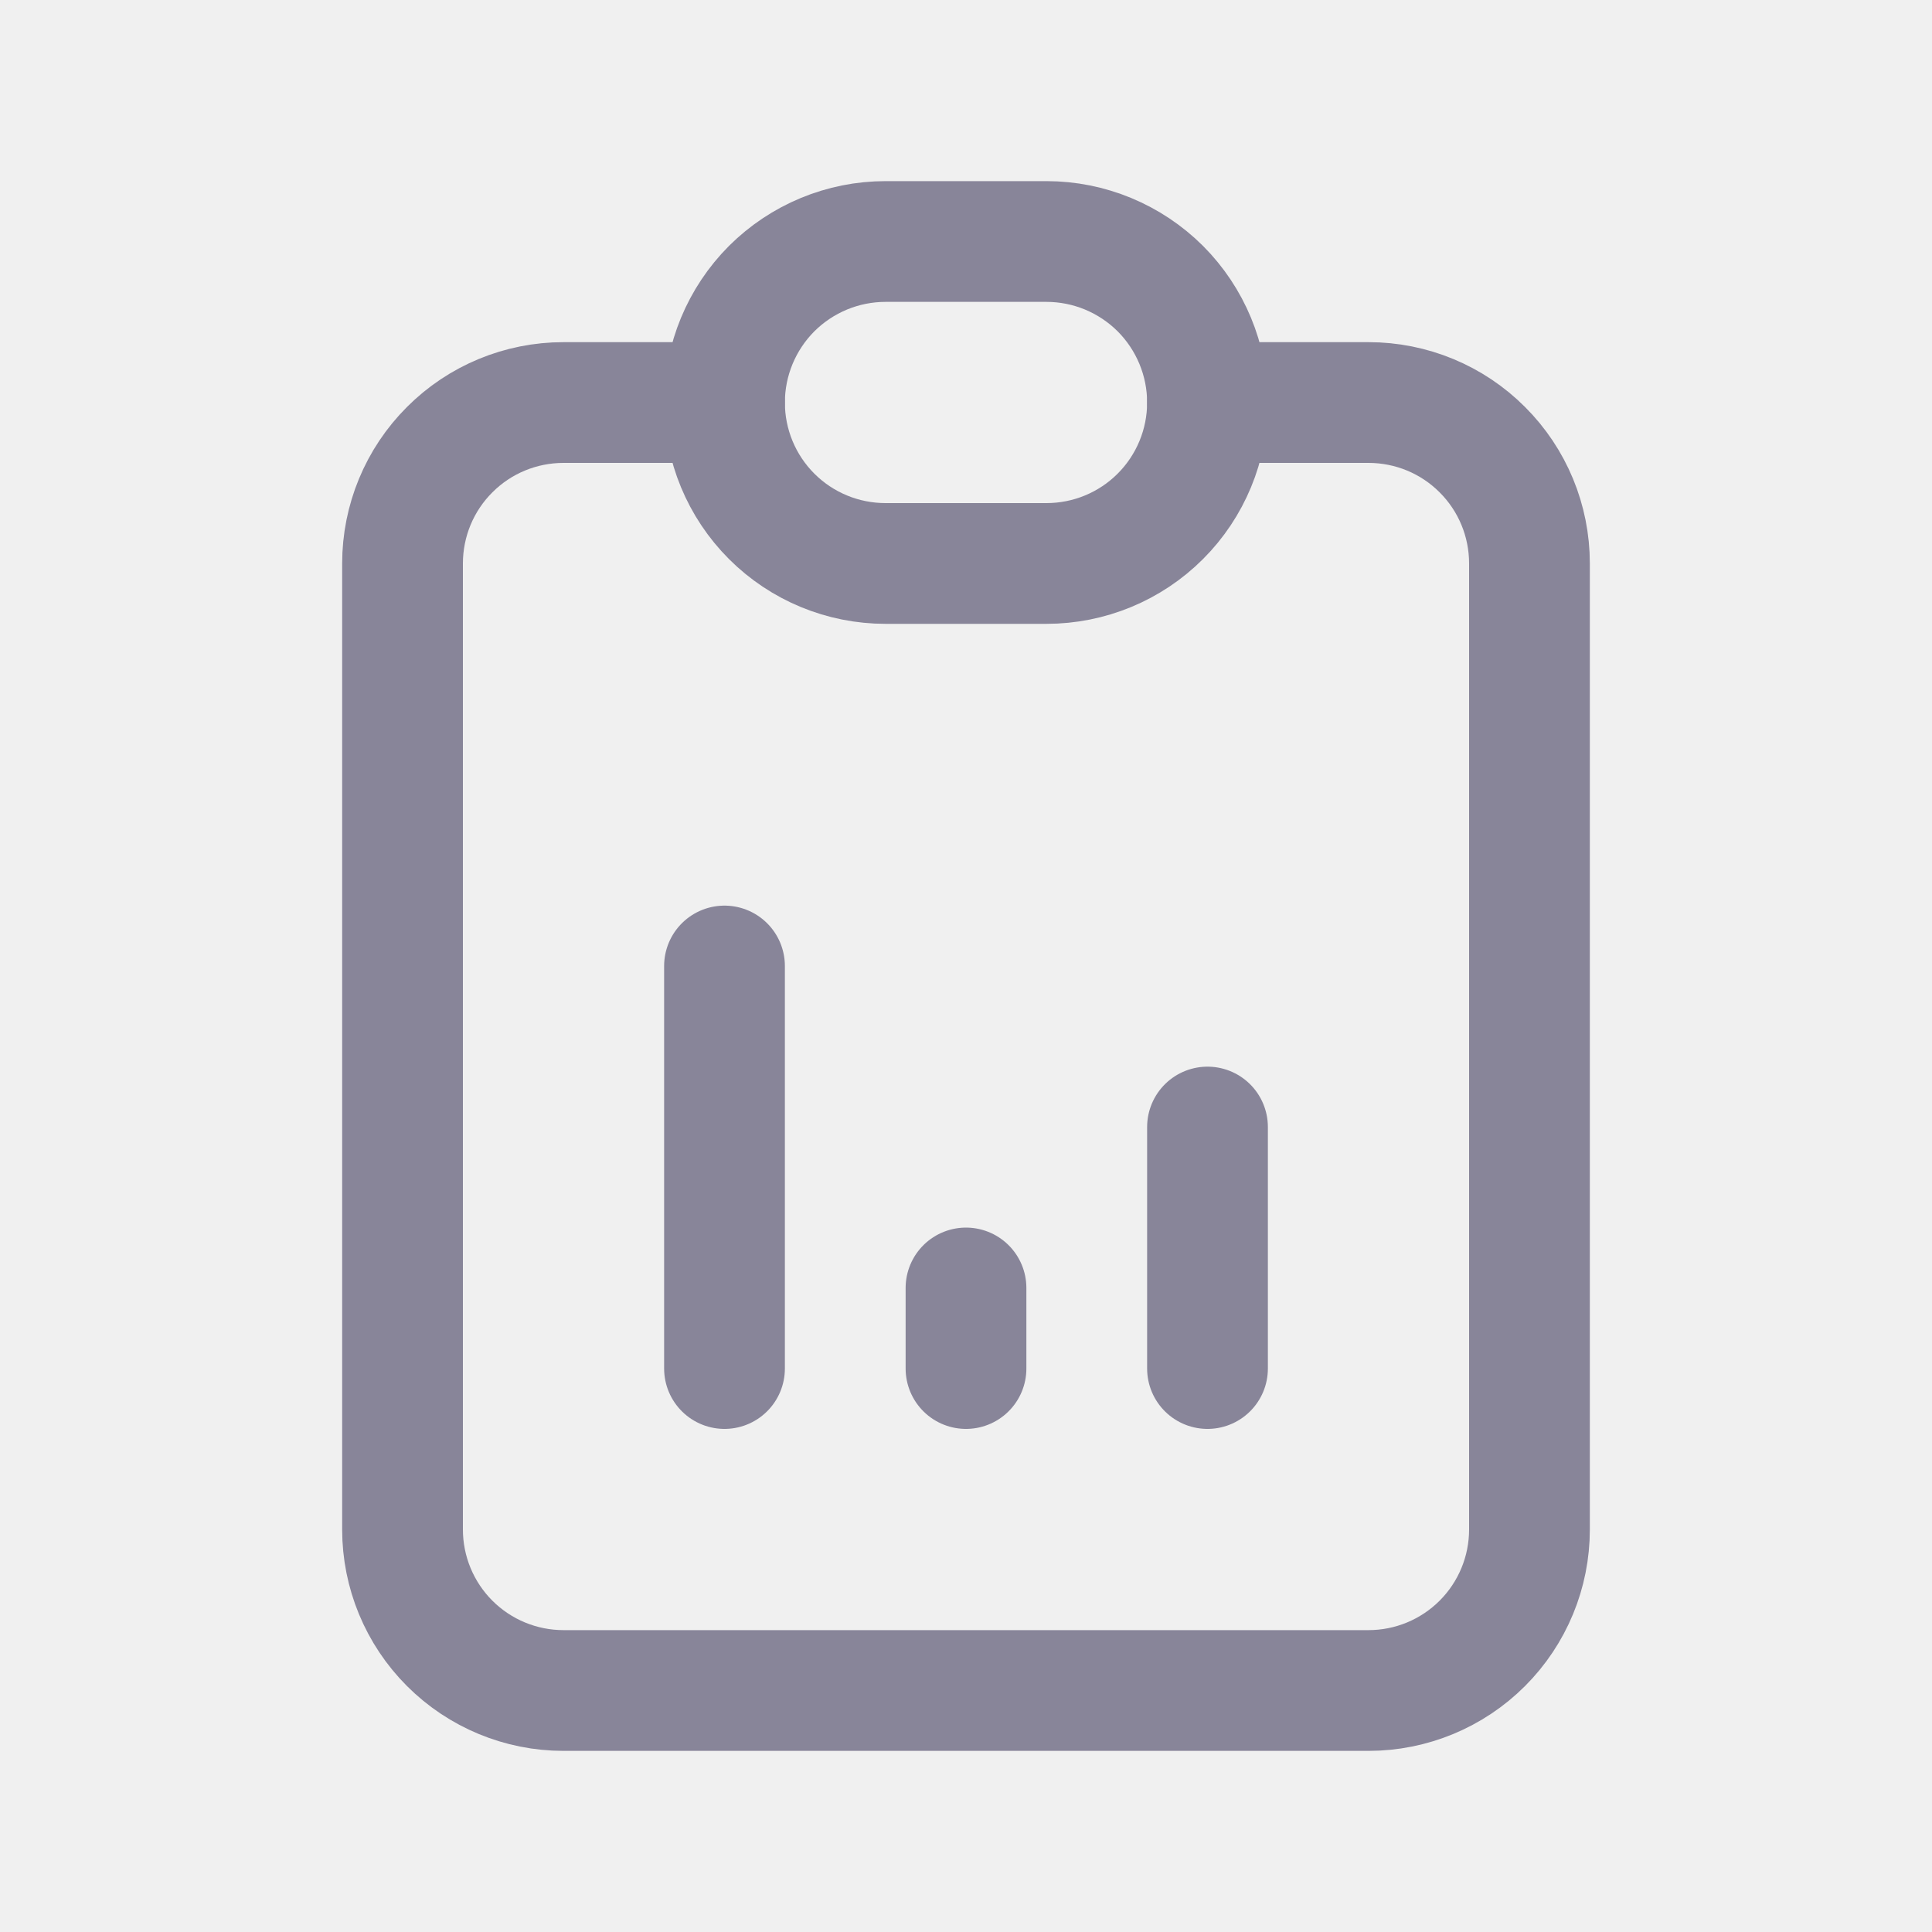
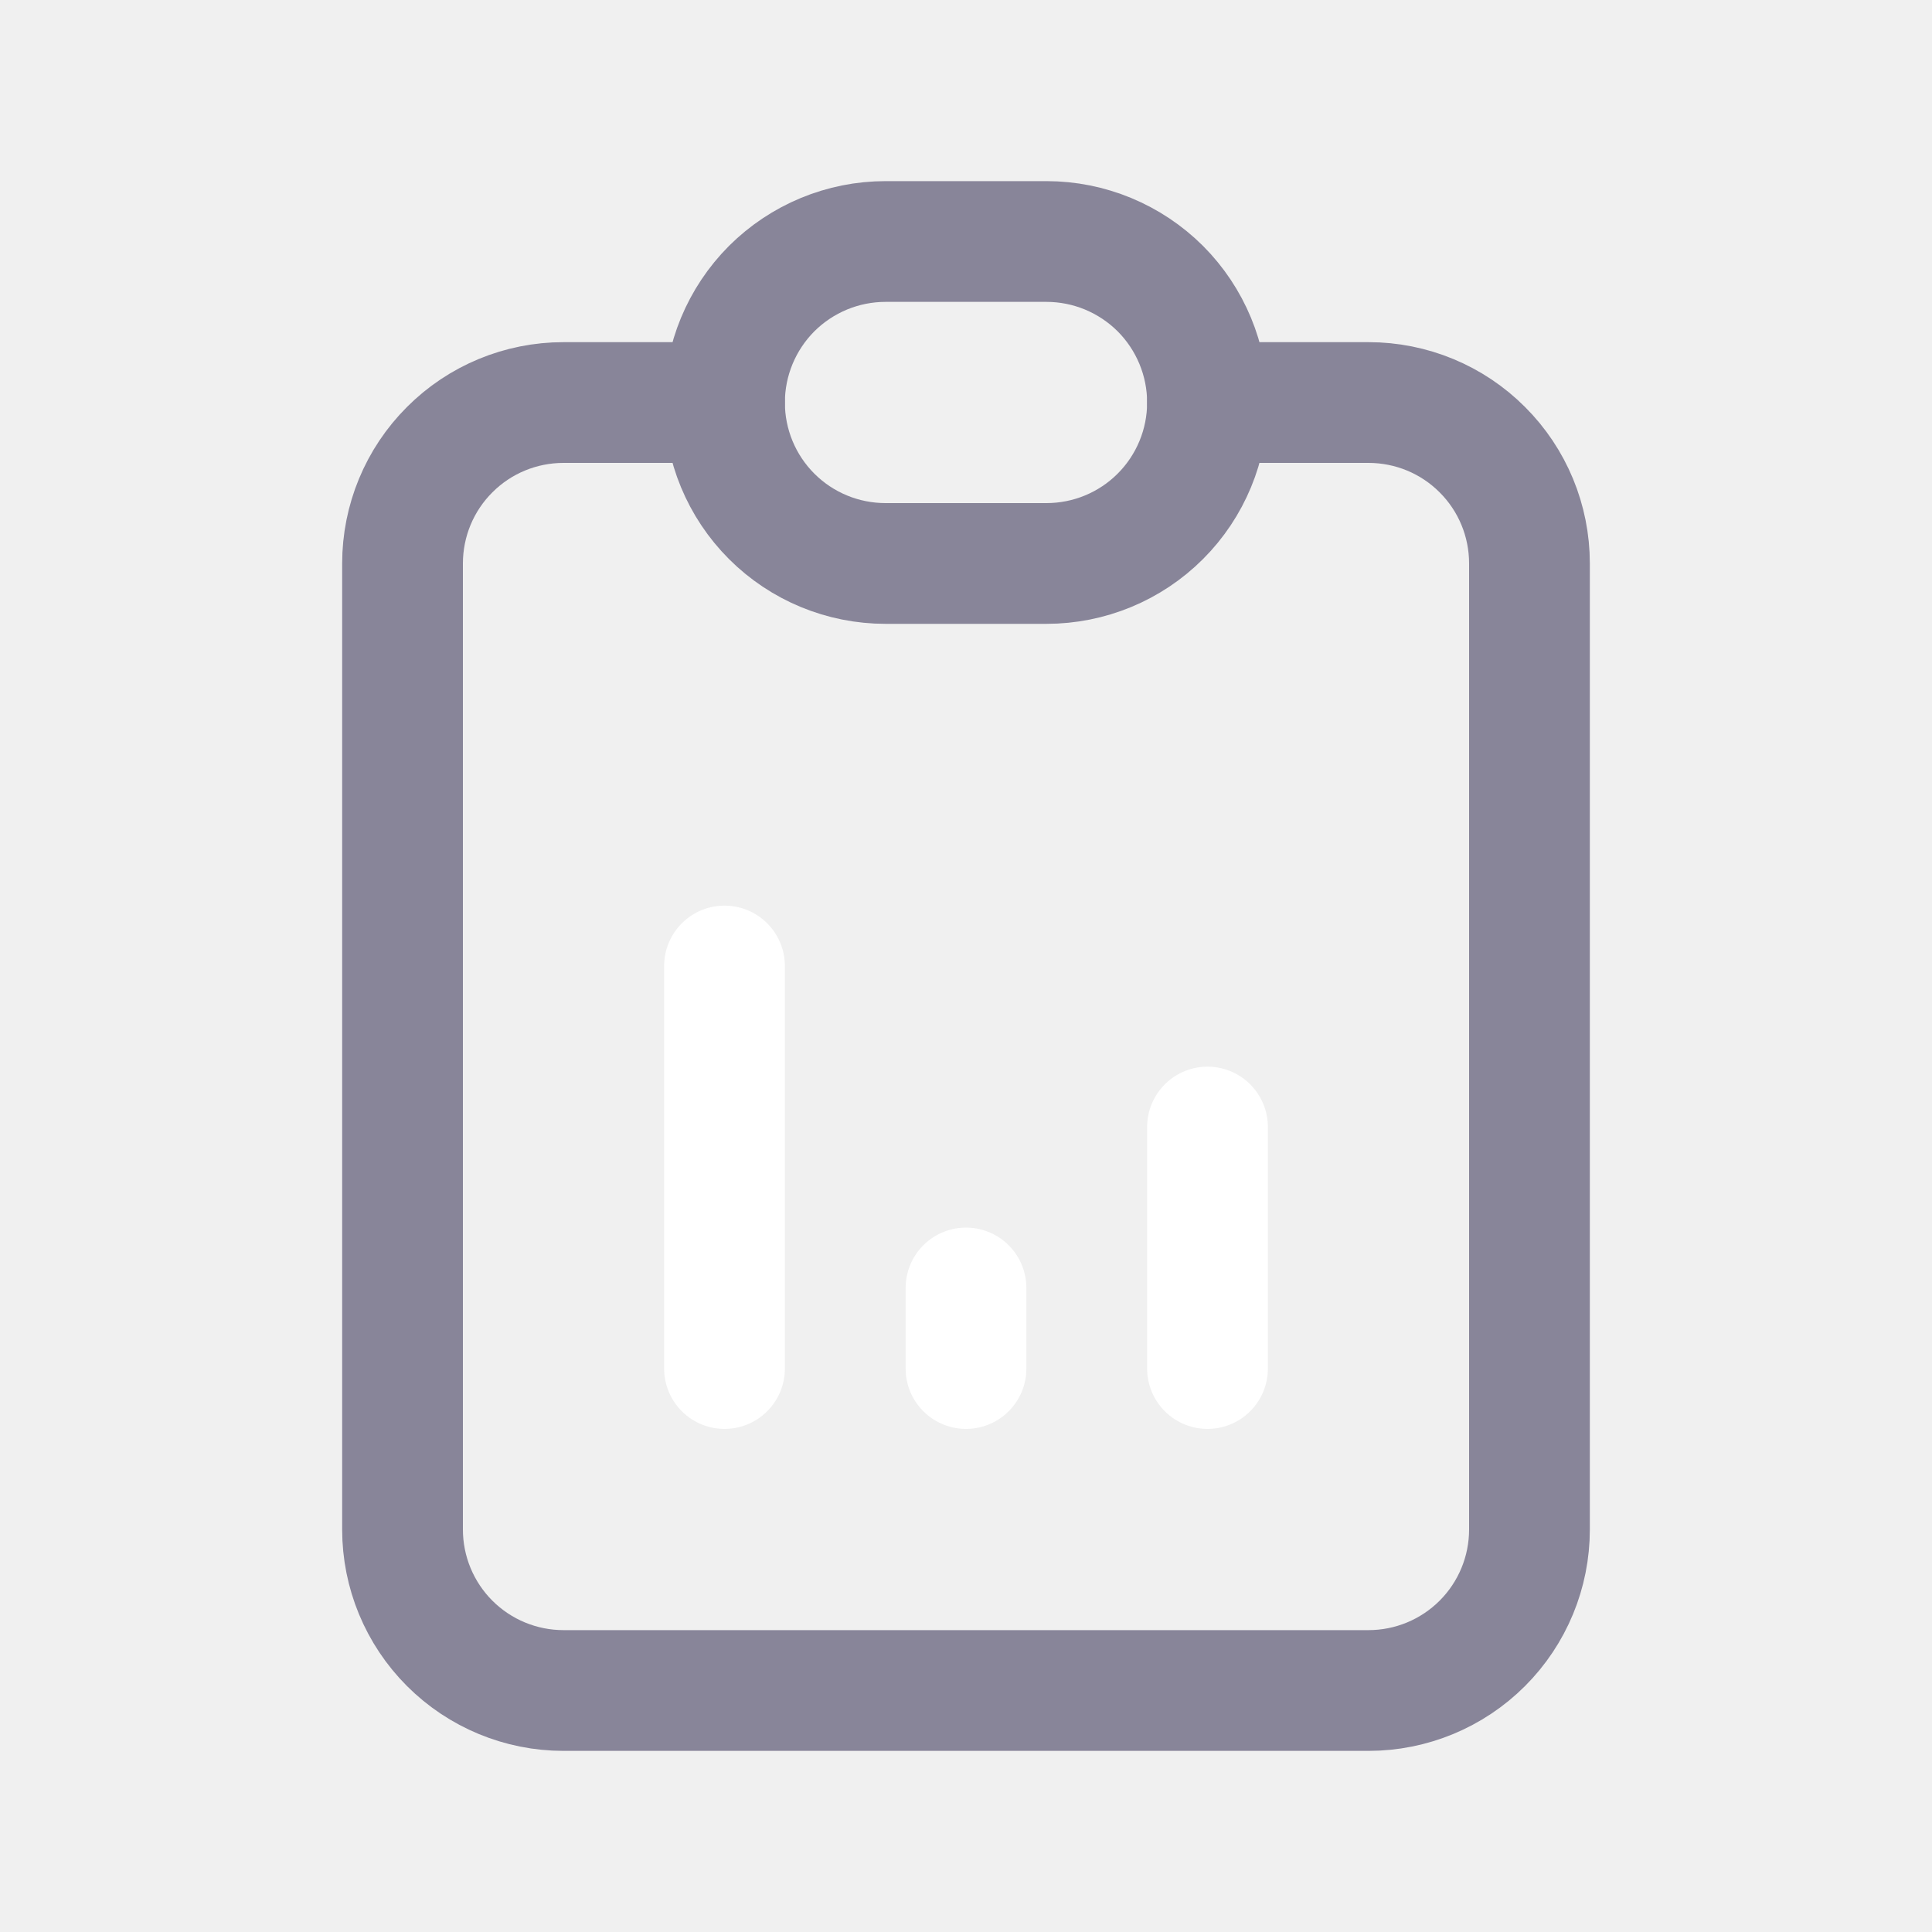
<svg xmlns="http://www.w3.org/2000/svg" width="20" height="20" viewBox="0 0 20 20" fill="none">
  <path d="M7.5 4.167H5.833C5.391 4.167 4.967 4.342 4.655 4.655C4.342 4.967 4.167 5.391 4.167 5.833V15.833C4.167 16.275 4.342 16.699 4.655 17.012C4.967 17.324 5.391 17.5 5.833 17.5H14.167C14.609 17.5 15.033 17.324 15.345 17.012C15.658 16.699 15.833 16.275 15.833 15.833V5.833C15.833 5.391 15.658 4.967 15.345 4.655C15.033 4.342 14.609 4.167 14.167 4.167H12.5" stroke="#888599" stroke-width="1.25" stroke-linecap="round" stroke-linejoin="round" />
  <path d="M7.5 4.167C7.5 3.725 7.676 3.301 7.988 2.988C8.301 2.676 8.725 2.5 9.167 2.5H10.833C11.275 2.5 11.699 2.676 12.012 2.988C12.324 3.301 12.5 3.725 12.5 4.167C12.5 4.609 12.324 5.033 12.012 5.345C11.699 5.658 11.275 5.833 10.833 5.833H9.167C8.725 5.833 8.301 5.658 7.988 5.345C7.676 5.033 7.5 4.609 7.5 4.167Z" stroke="#888599" stroke-width="1.25" stroke-linecap="round" stroke-linejoin="round" />
-   <path d="M7.5 14.167V10" stroke="#888599" stroke-width="1.25" stroke-linecap="round" stroke-linejoin="round" />
-   <path d="M10 14.167V13.333" stroke="#888599" stroke-width="1.25" stroke-linecap="round" stroke-linejoin="round" />
-   <path d="M12.5 14.167V11.667" stroke="#888599" stroke-width="1.25" stroke-linecap="round" stroke-linejoin="round" />
+   <path d="M7.5 14.167V10" stroke="#fff" stroke-width="1.25" stroke-linecap="round" stroke-linejoin="round" />
+   <path d="M10 14.167V13.333" stroke="#fff" stroke-width="1.25" stroke-linecap="round" stroke-linejoin="round" />
+   <path d="M12.5 14.167V11.667" stroke="#fff" stroke-width="1.25" stroke-linecap="round" stroke-linejoin="round" />
</svg>
